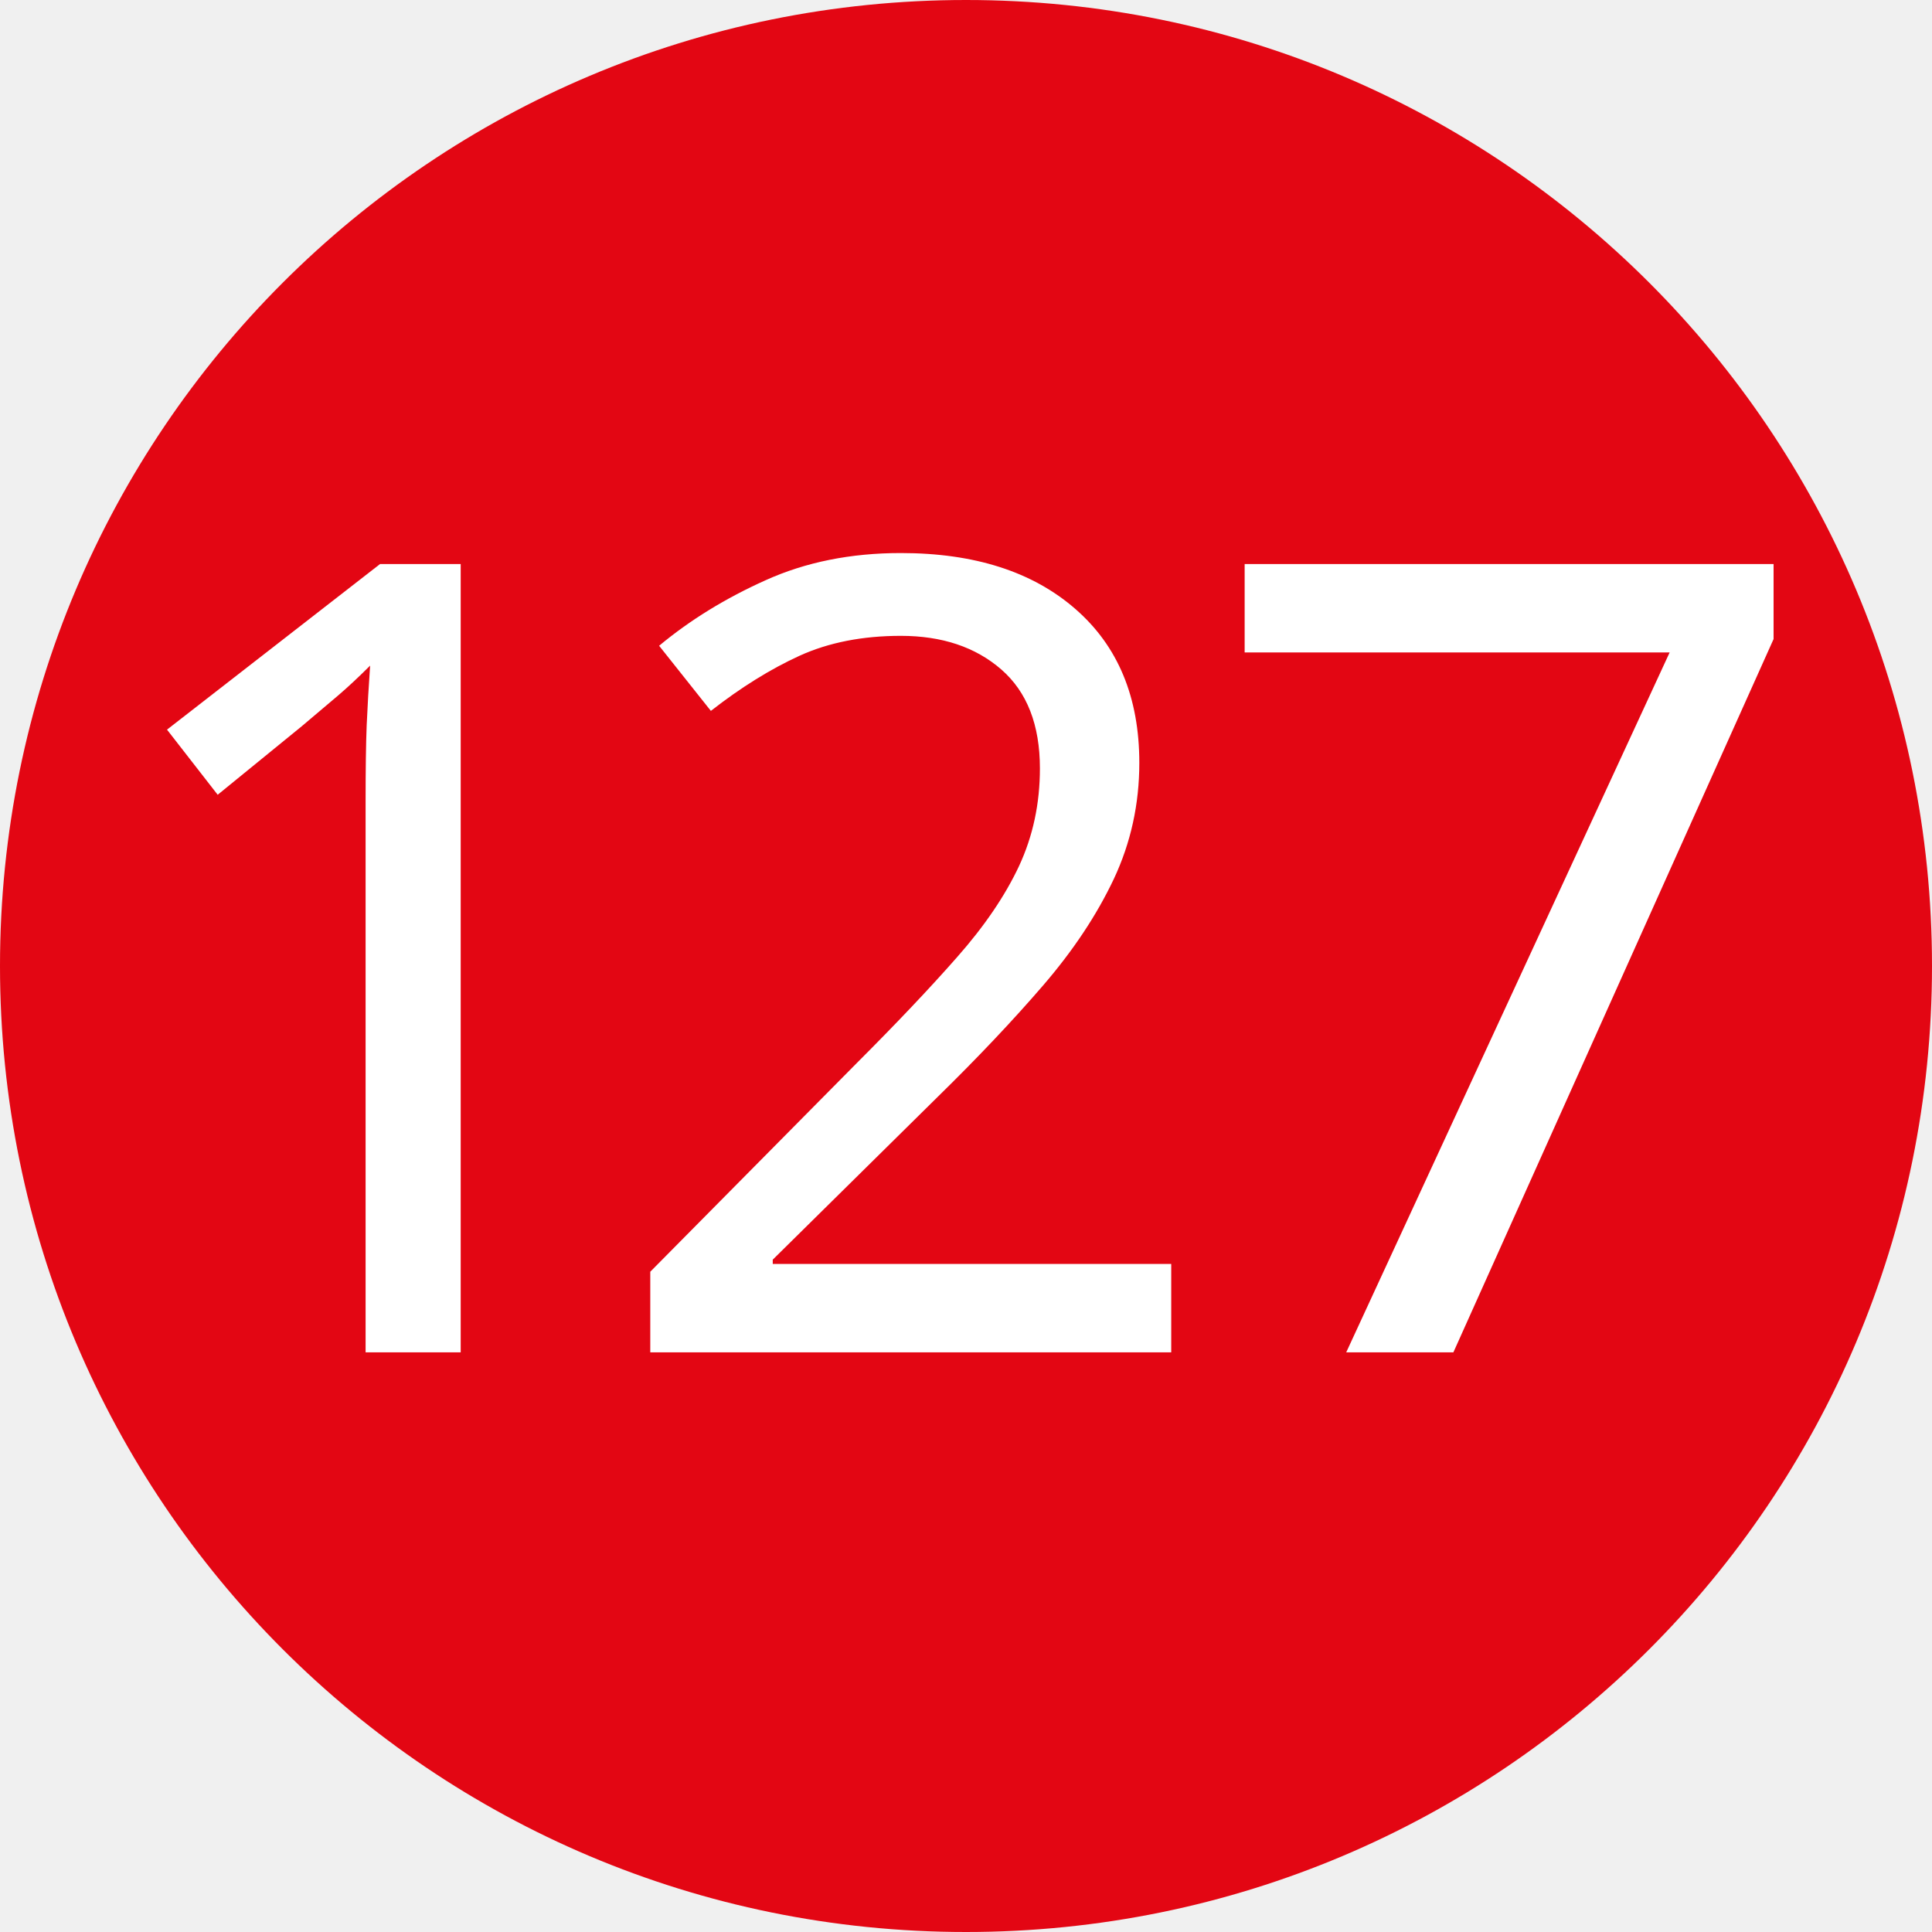
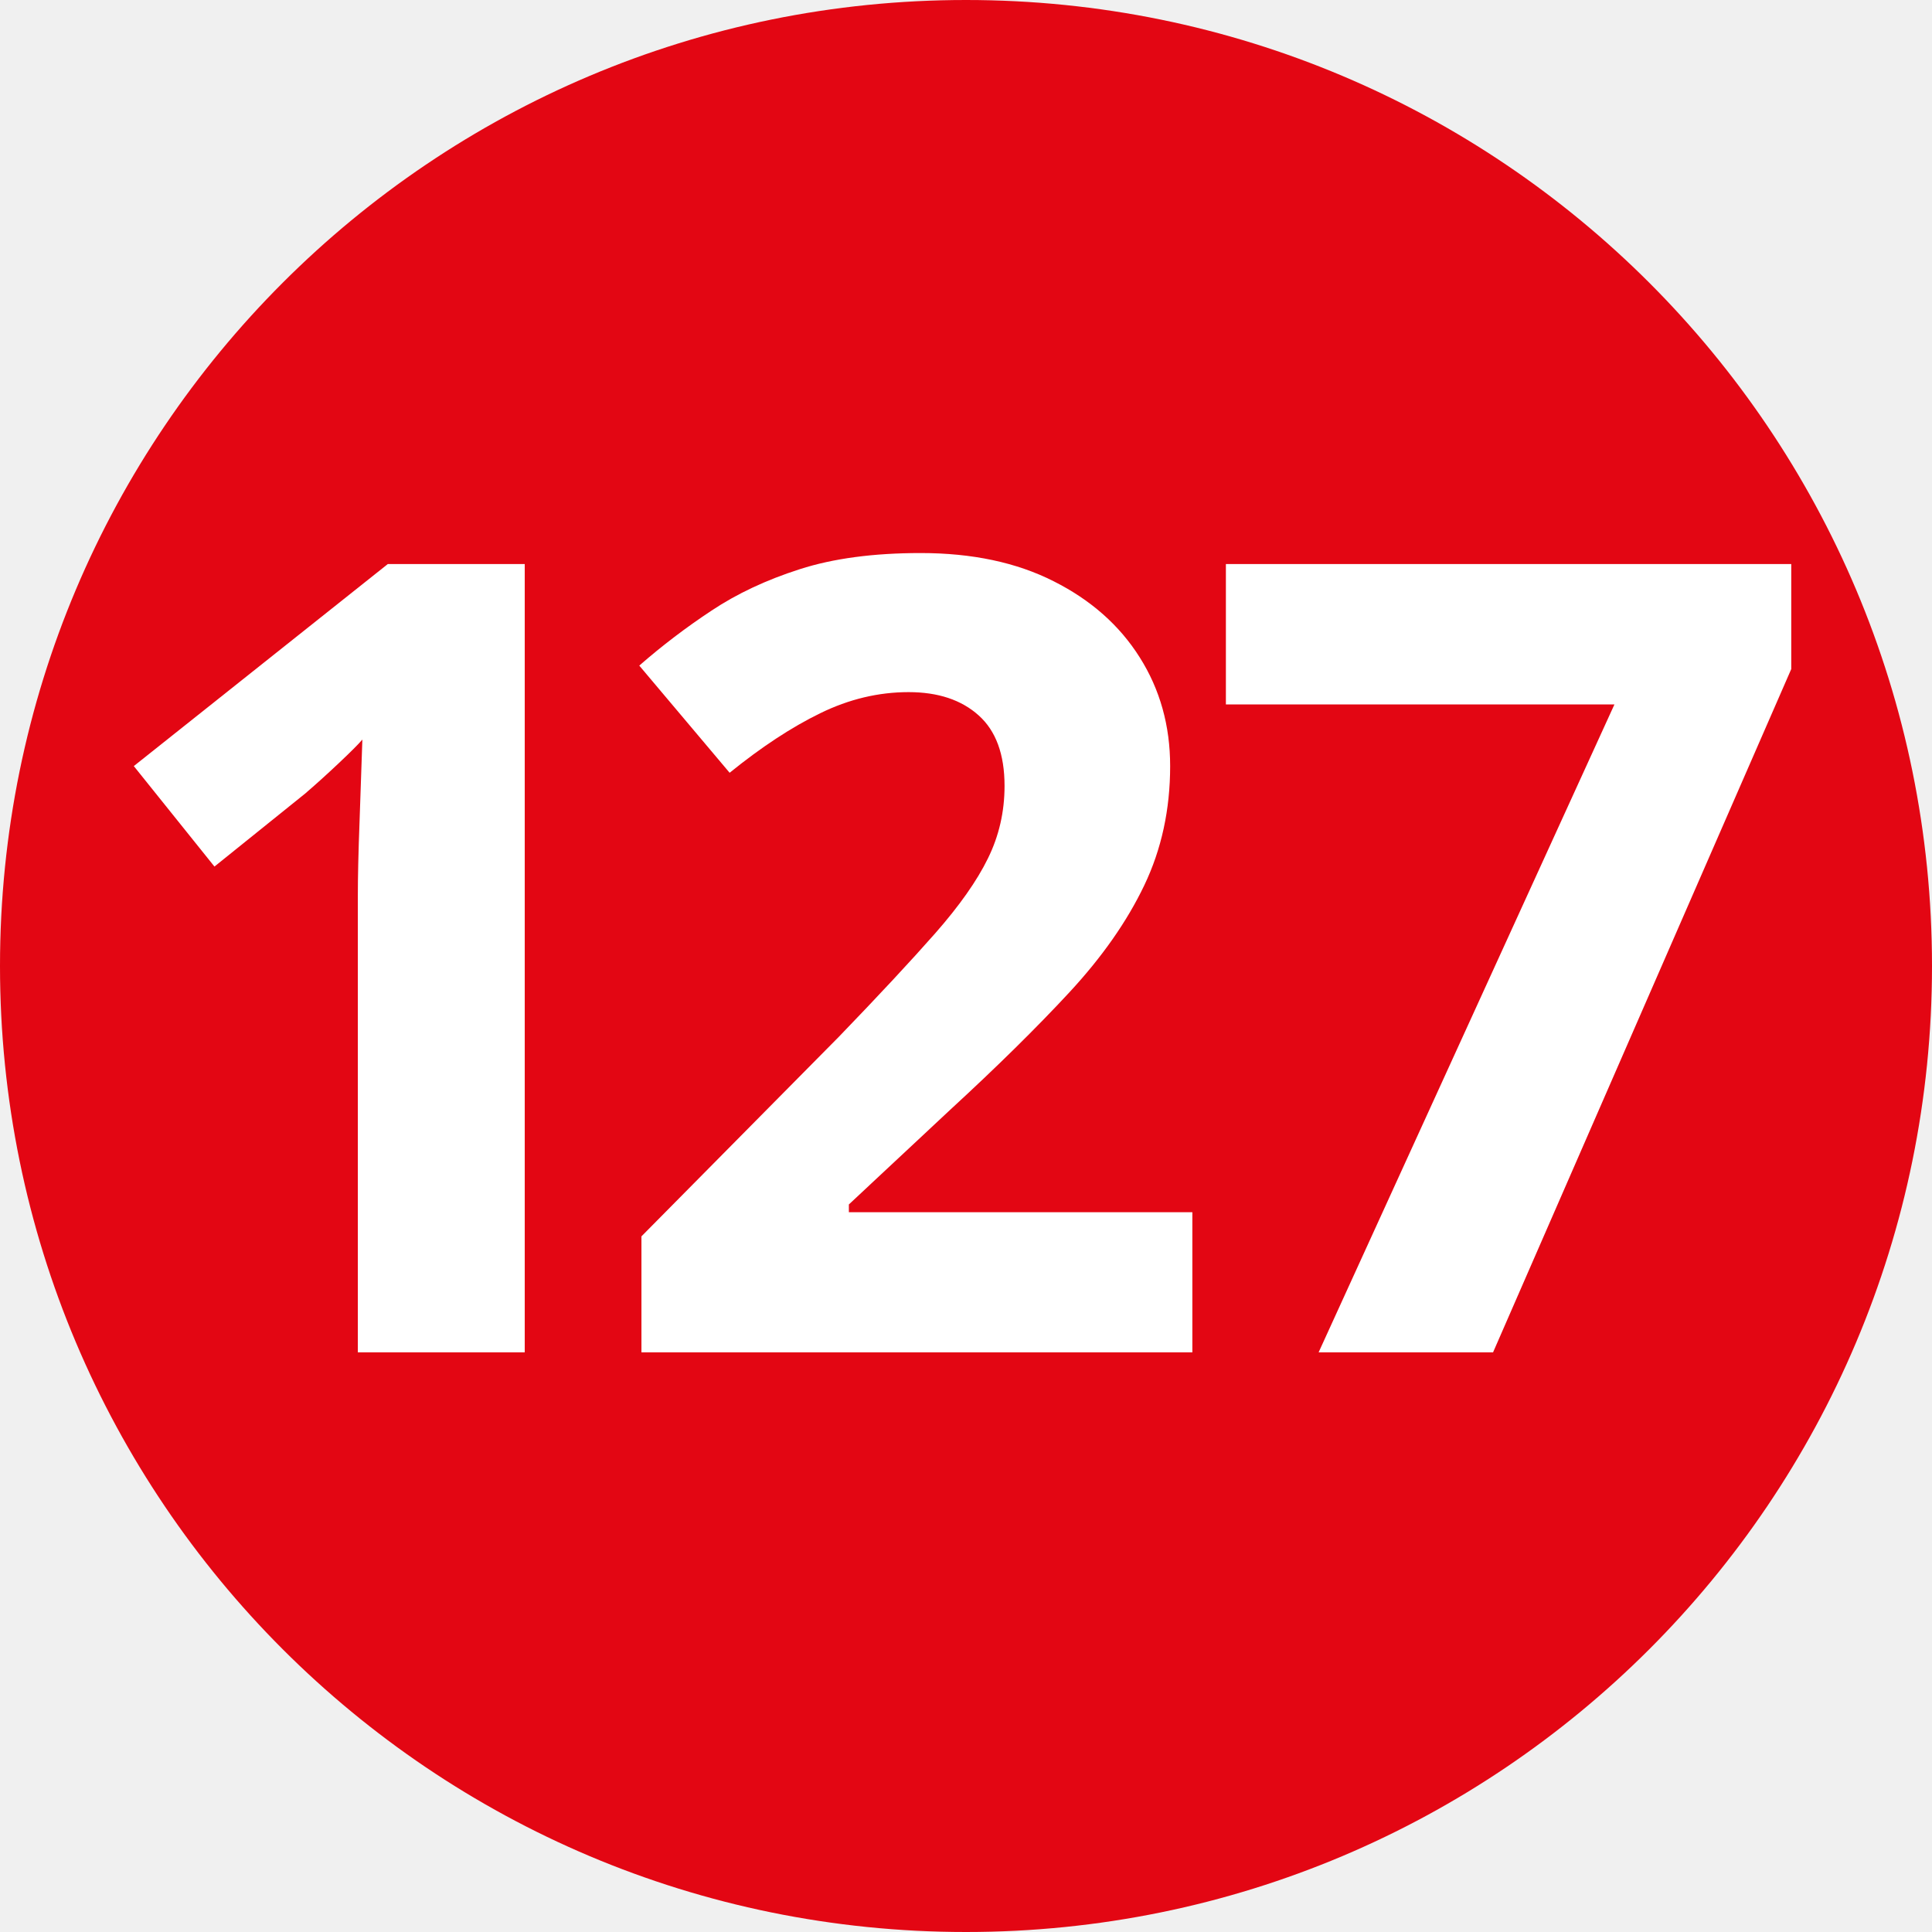
<svg xmlns="http://www.w3.org/2000/svg" version="1.1" id="Capa_1" x="0px" y="0px" viewBox="0 0 140 140" style="enable-background:new 0 0 140 140;" xml:space="preserve">
  <style type="text/css">
	.st0{fill:none;}
	.st1{fill:#E30613;}
	.st2{enable-background:new    ;}
	.st3{fill:#FFFFFF;}
- 	.st4{font-family:'HelveticaNeueLTStd-Bd';}
+ 	.st4{font-family:'Helvetica Neue LT Std'; font-weight: 1000}
	.st5{font-size:80px;}
	.st6{letter-spacing:-6;}
	.st7{letter-spacing:-1;}
	.st8{letter-spacing:-2;}
</style>
  <rect y="40.9" class="st0" width="140" height="58.2" />
  <g>
    <g>
      <path class="st1" d="M140,70c0-38.7-31.3-70-70-70S0,31.3,0,70s31.3,70,70,70S140,108.7,140,70" />
    </g>
    <text transform="matrix(1 0 0 1 4.9771 97.9976)" class="st2">
      <tspan x="0" y="0" class="st3 st4 st5 st6">1</tspan>
      <tspan x="38.3" y="0" class="st3 st4 st5 st7">2</tspan>
      <tspan x="81.7" y="0" class="st3 st4 st5 st8">7</tspan>
    </text>
  </g>
</svg>
